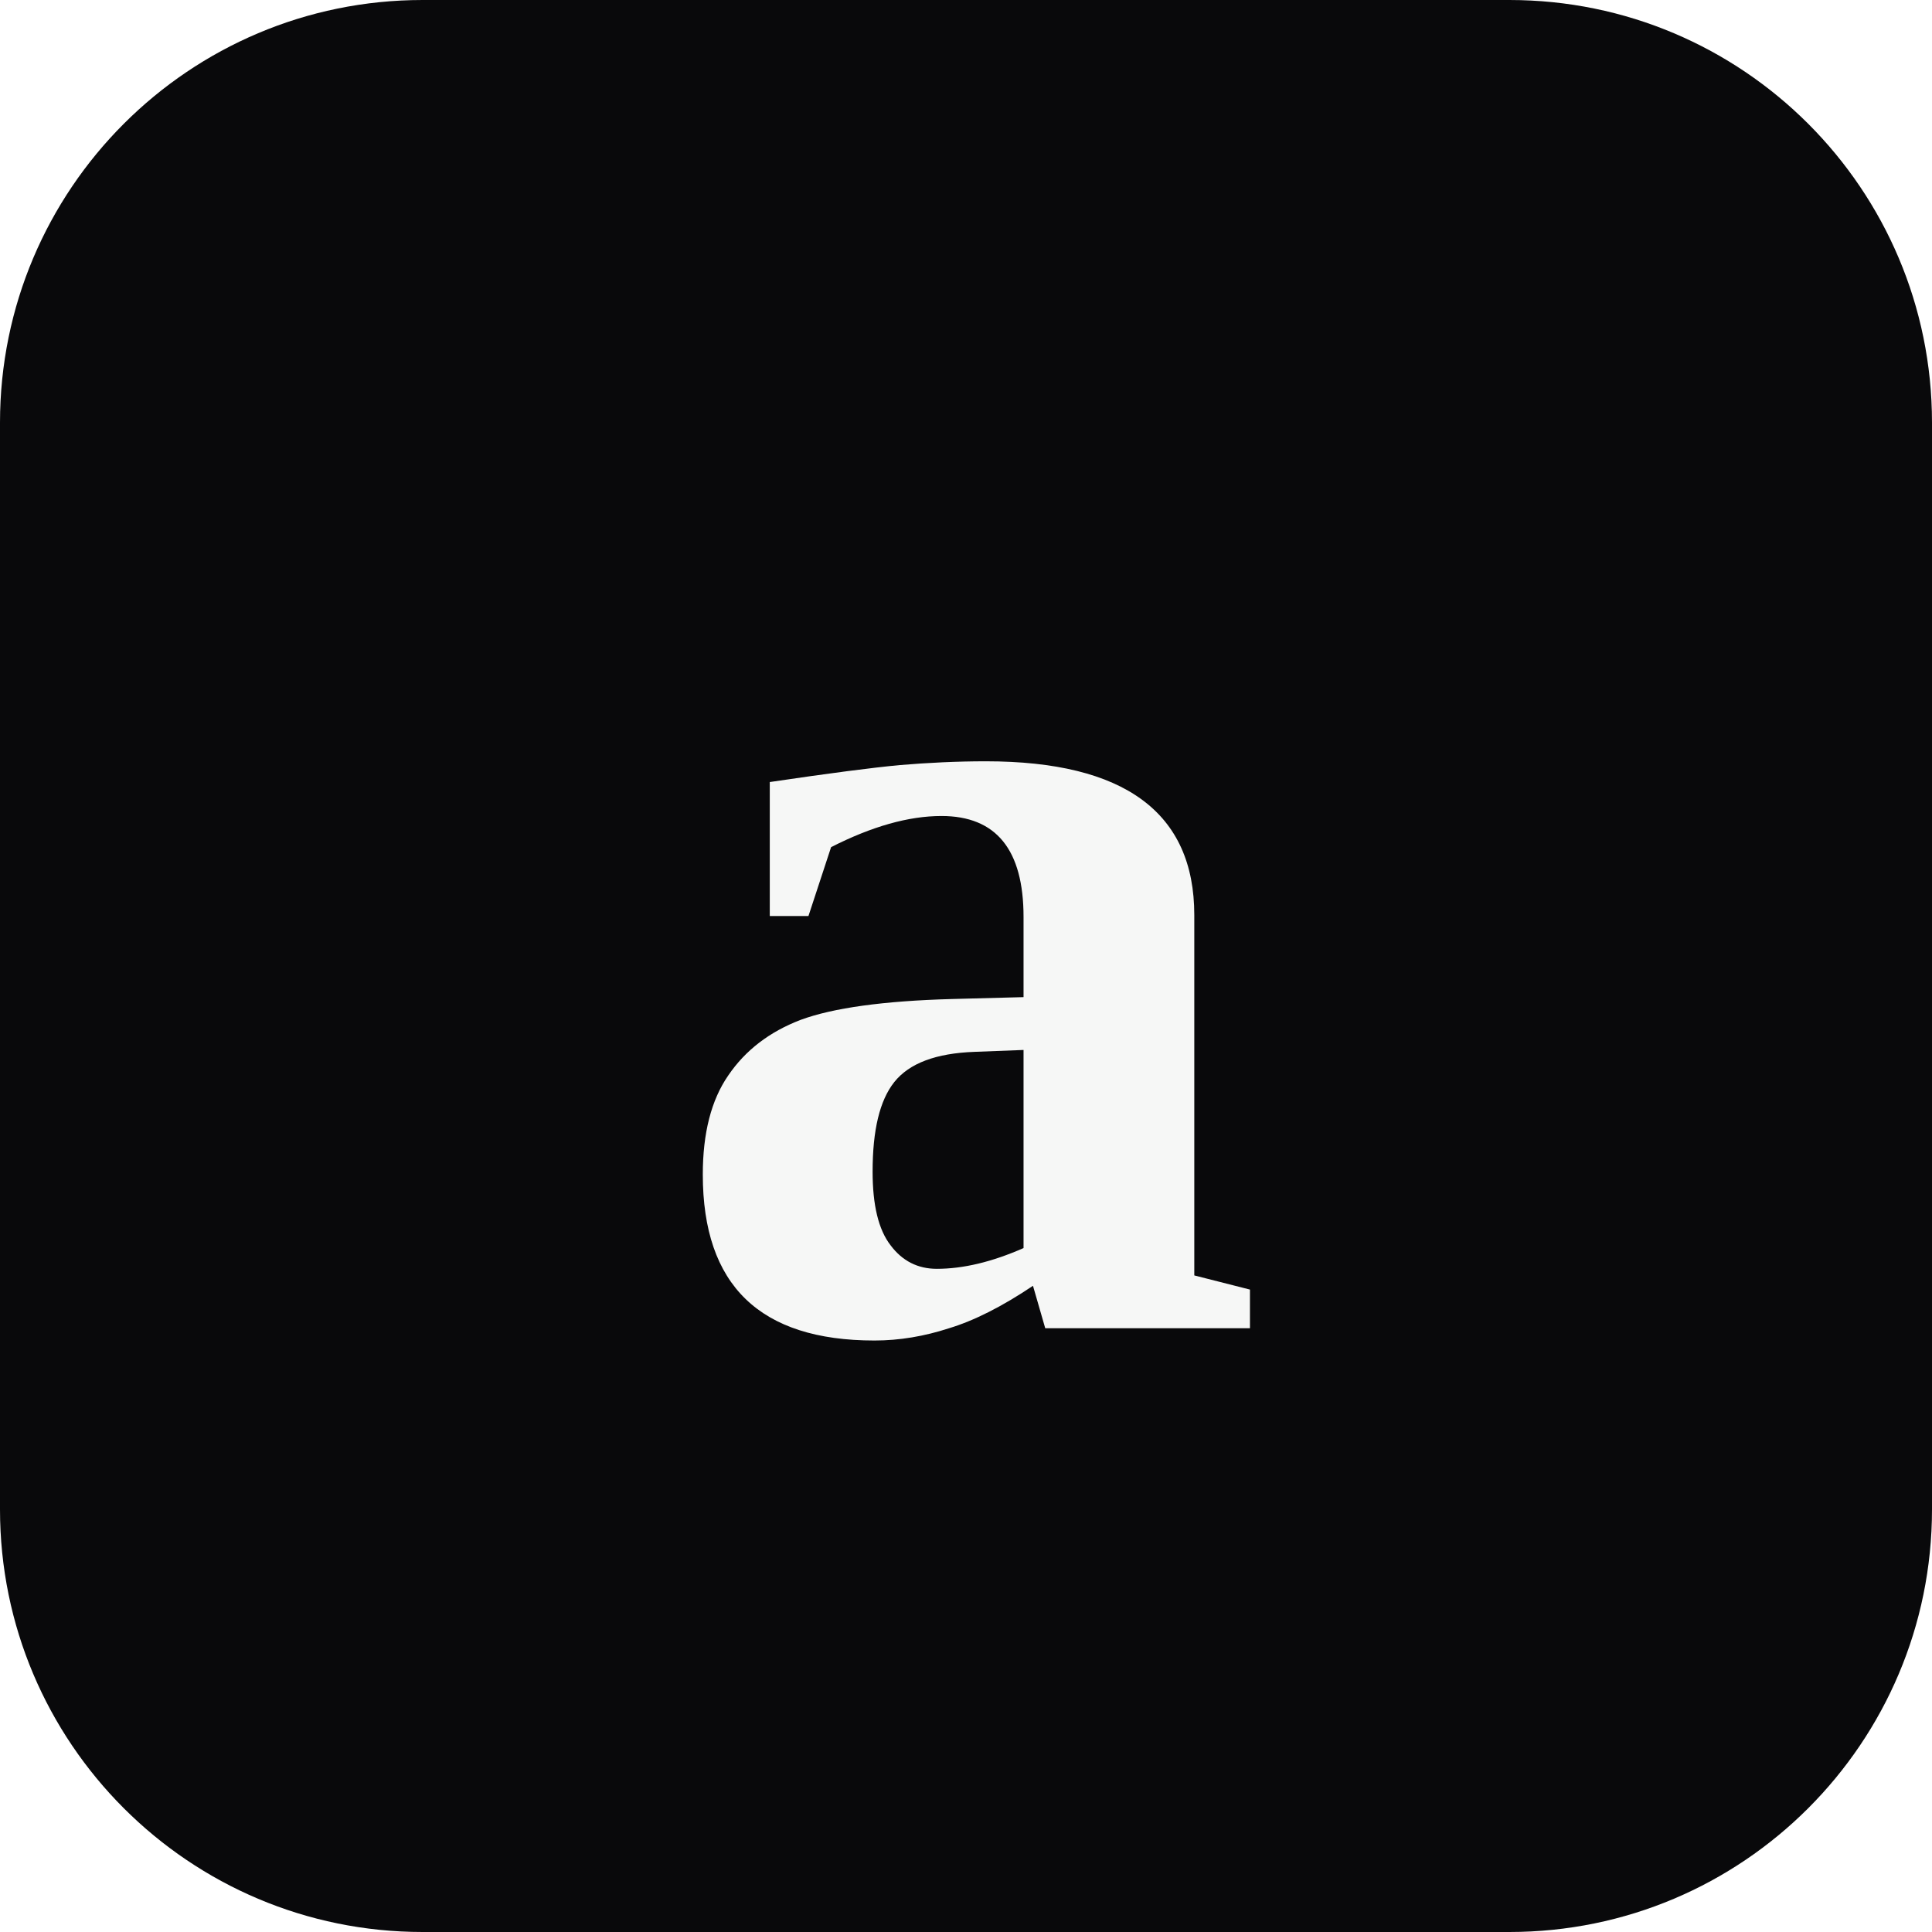
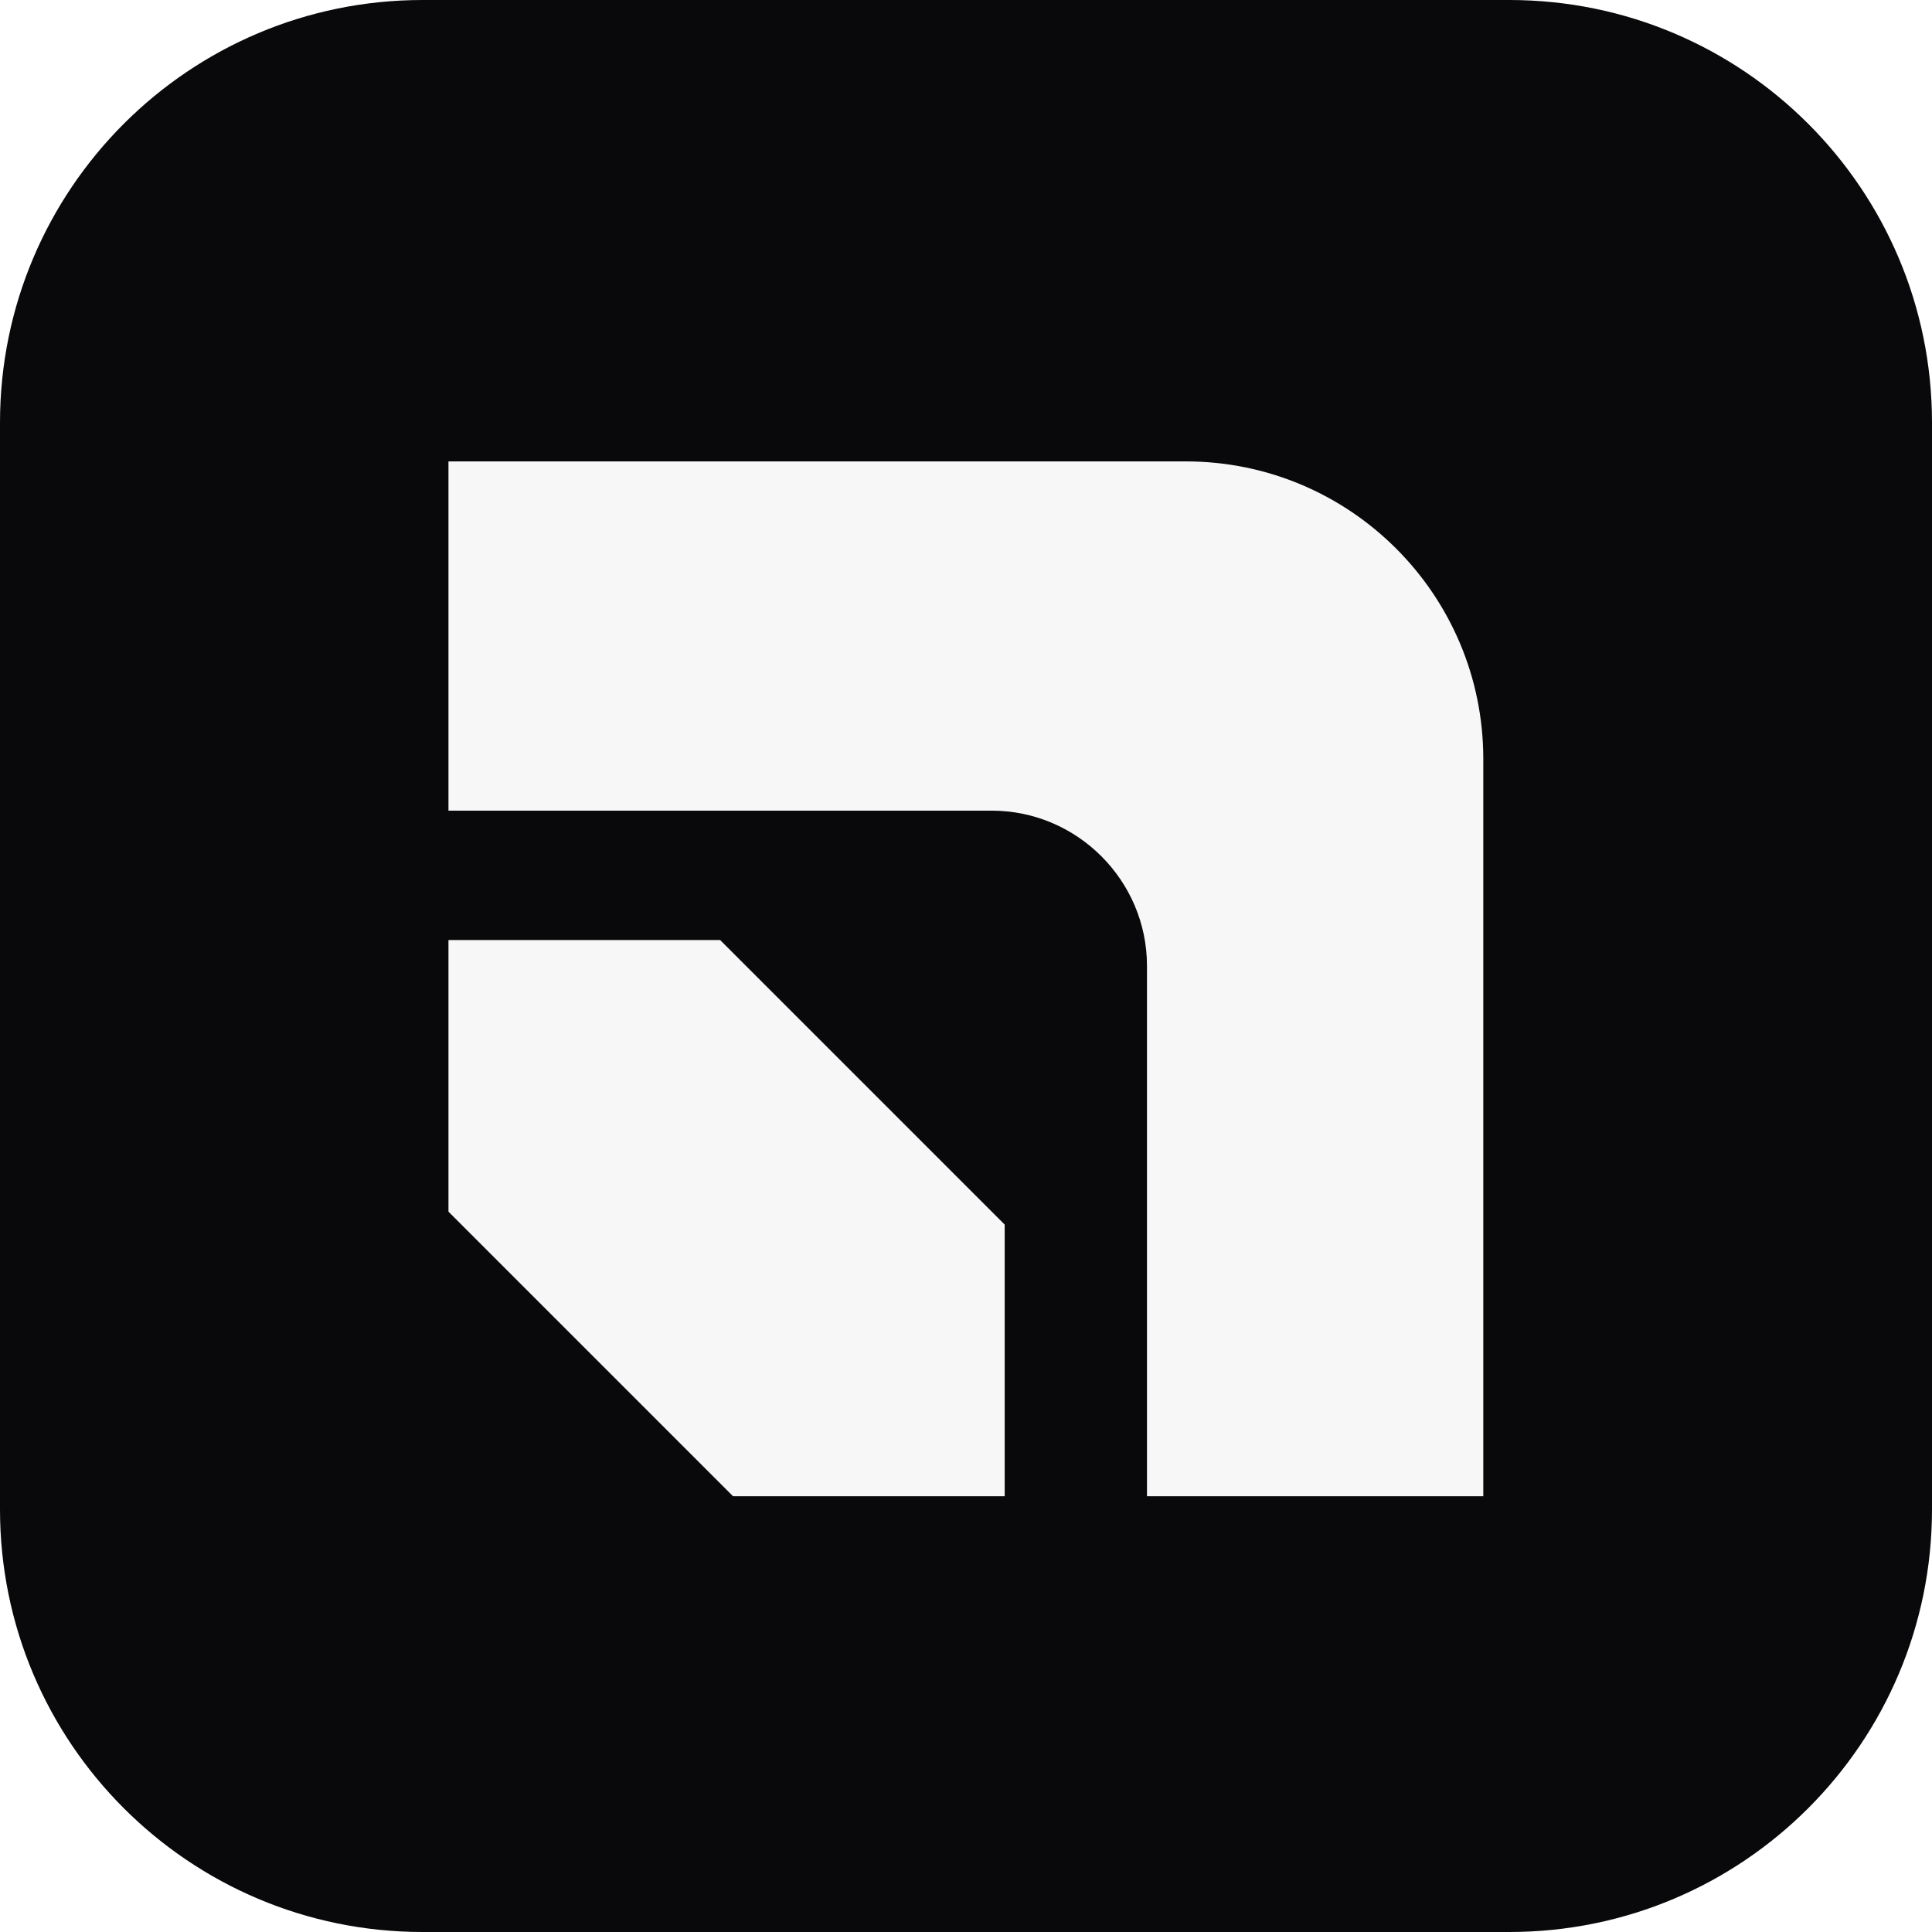
- <svg xmlns="http://www.w3.org/2000/svg" viewBox="0 0 32 32">
-   <rect width="32" height="32" rx="7" fill="#09090b" />
-   <text x="16" y="22" text-anchor="middle" font-family="Georgia, 'Times New Roman', serif" font-size="20" font-weight="700" fill="#f6f7f6">a</text>
+ <svg xmlns="http://www.w3.org/2000/svg" viewBox="0 0 128 128">
+   <rect width="128" height="128" rx="28" fill="#09090b" />
+   <g transform="translate(16,16) scale(0.857)" fill="#f6f7f6">
+     <path d="M16 17 H73 C85.7 17 96 27.3 96 40 V97 H70 V56 C70 49.4 64.6 44 58 44 H16 Z" />
+     <path d="M16 54 H37 L59 76 V97 H38 L16 75 Z" />
+   </g>
</svg>
